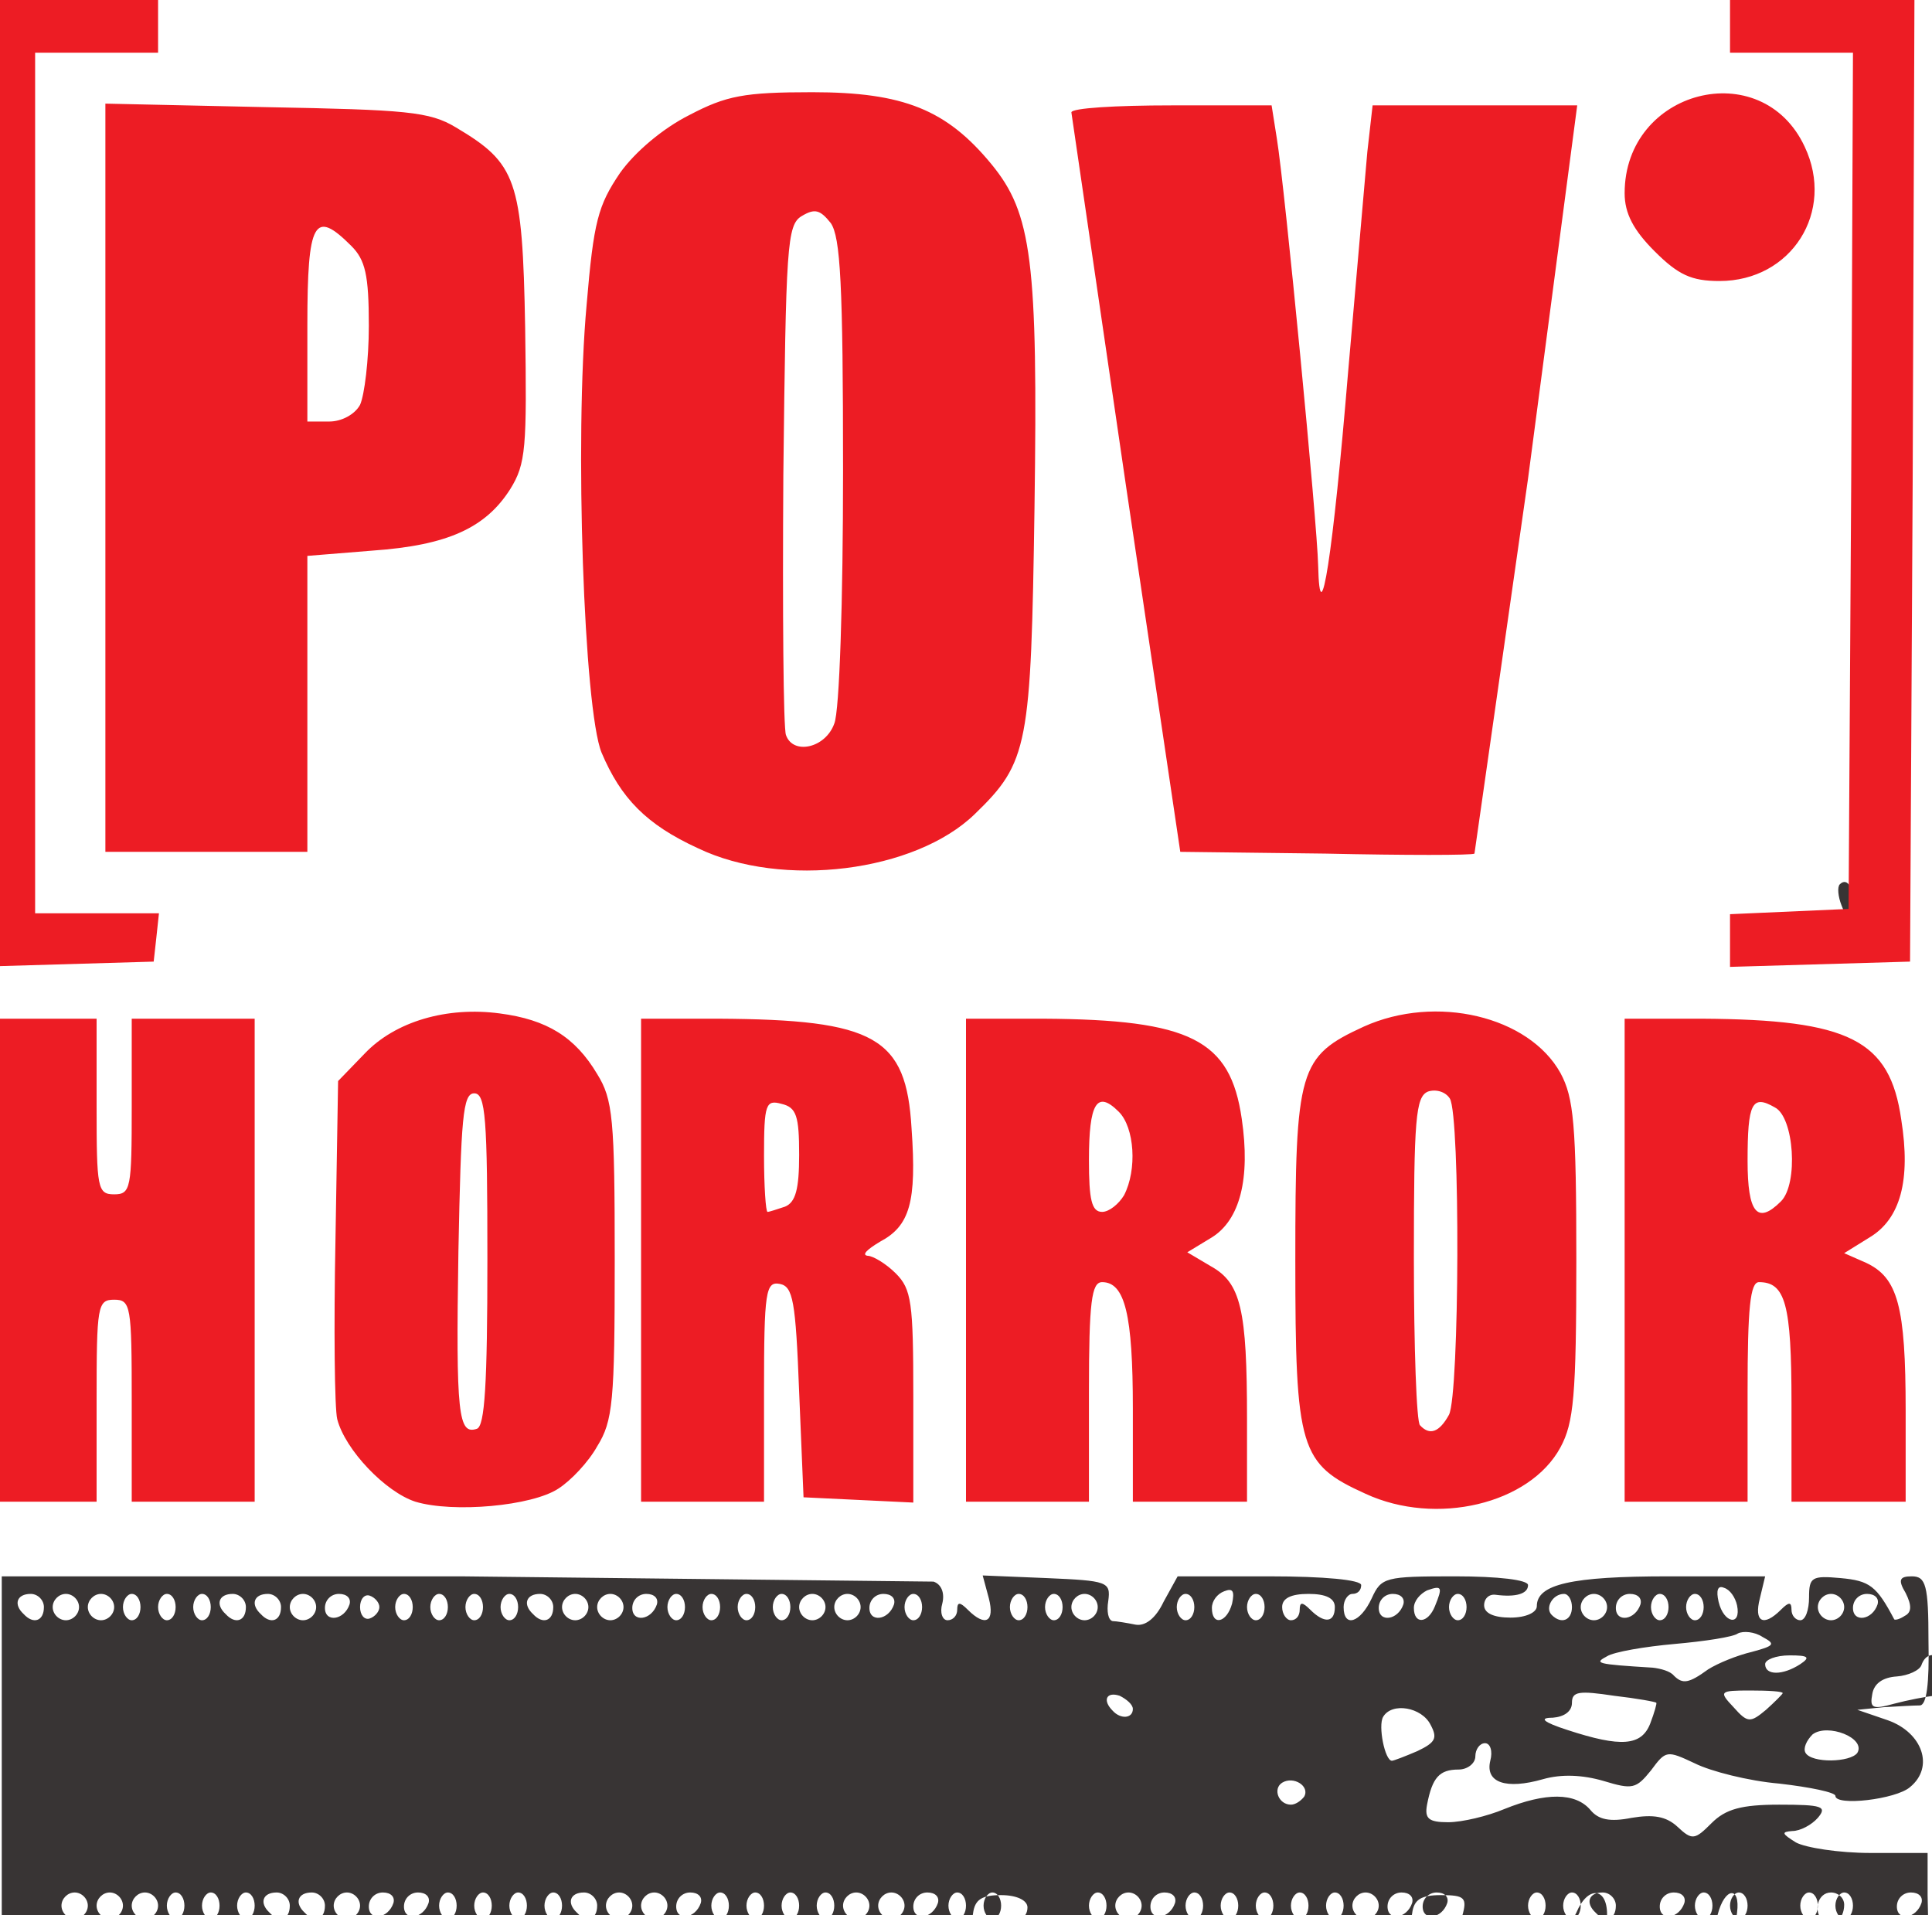
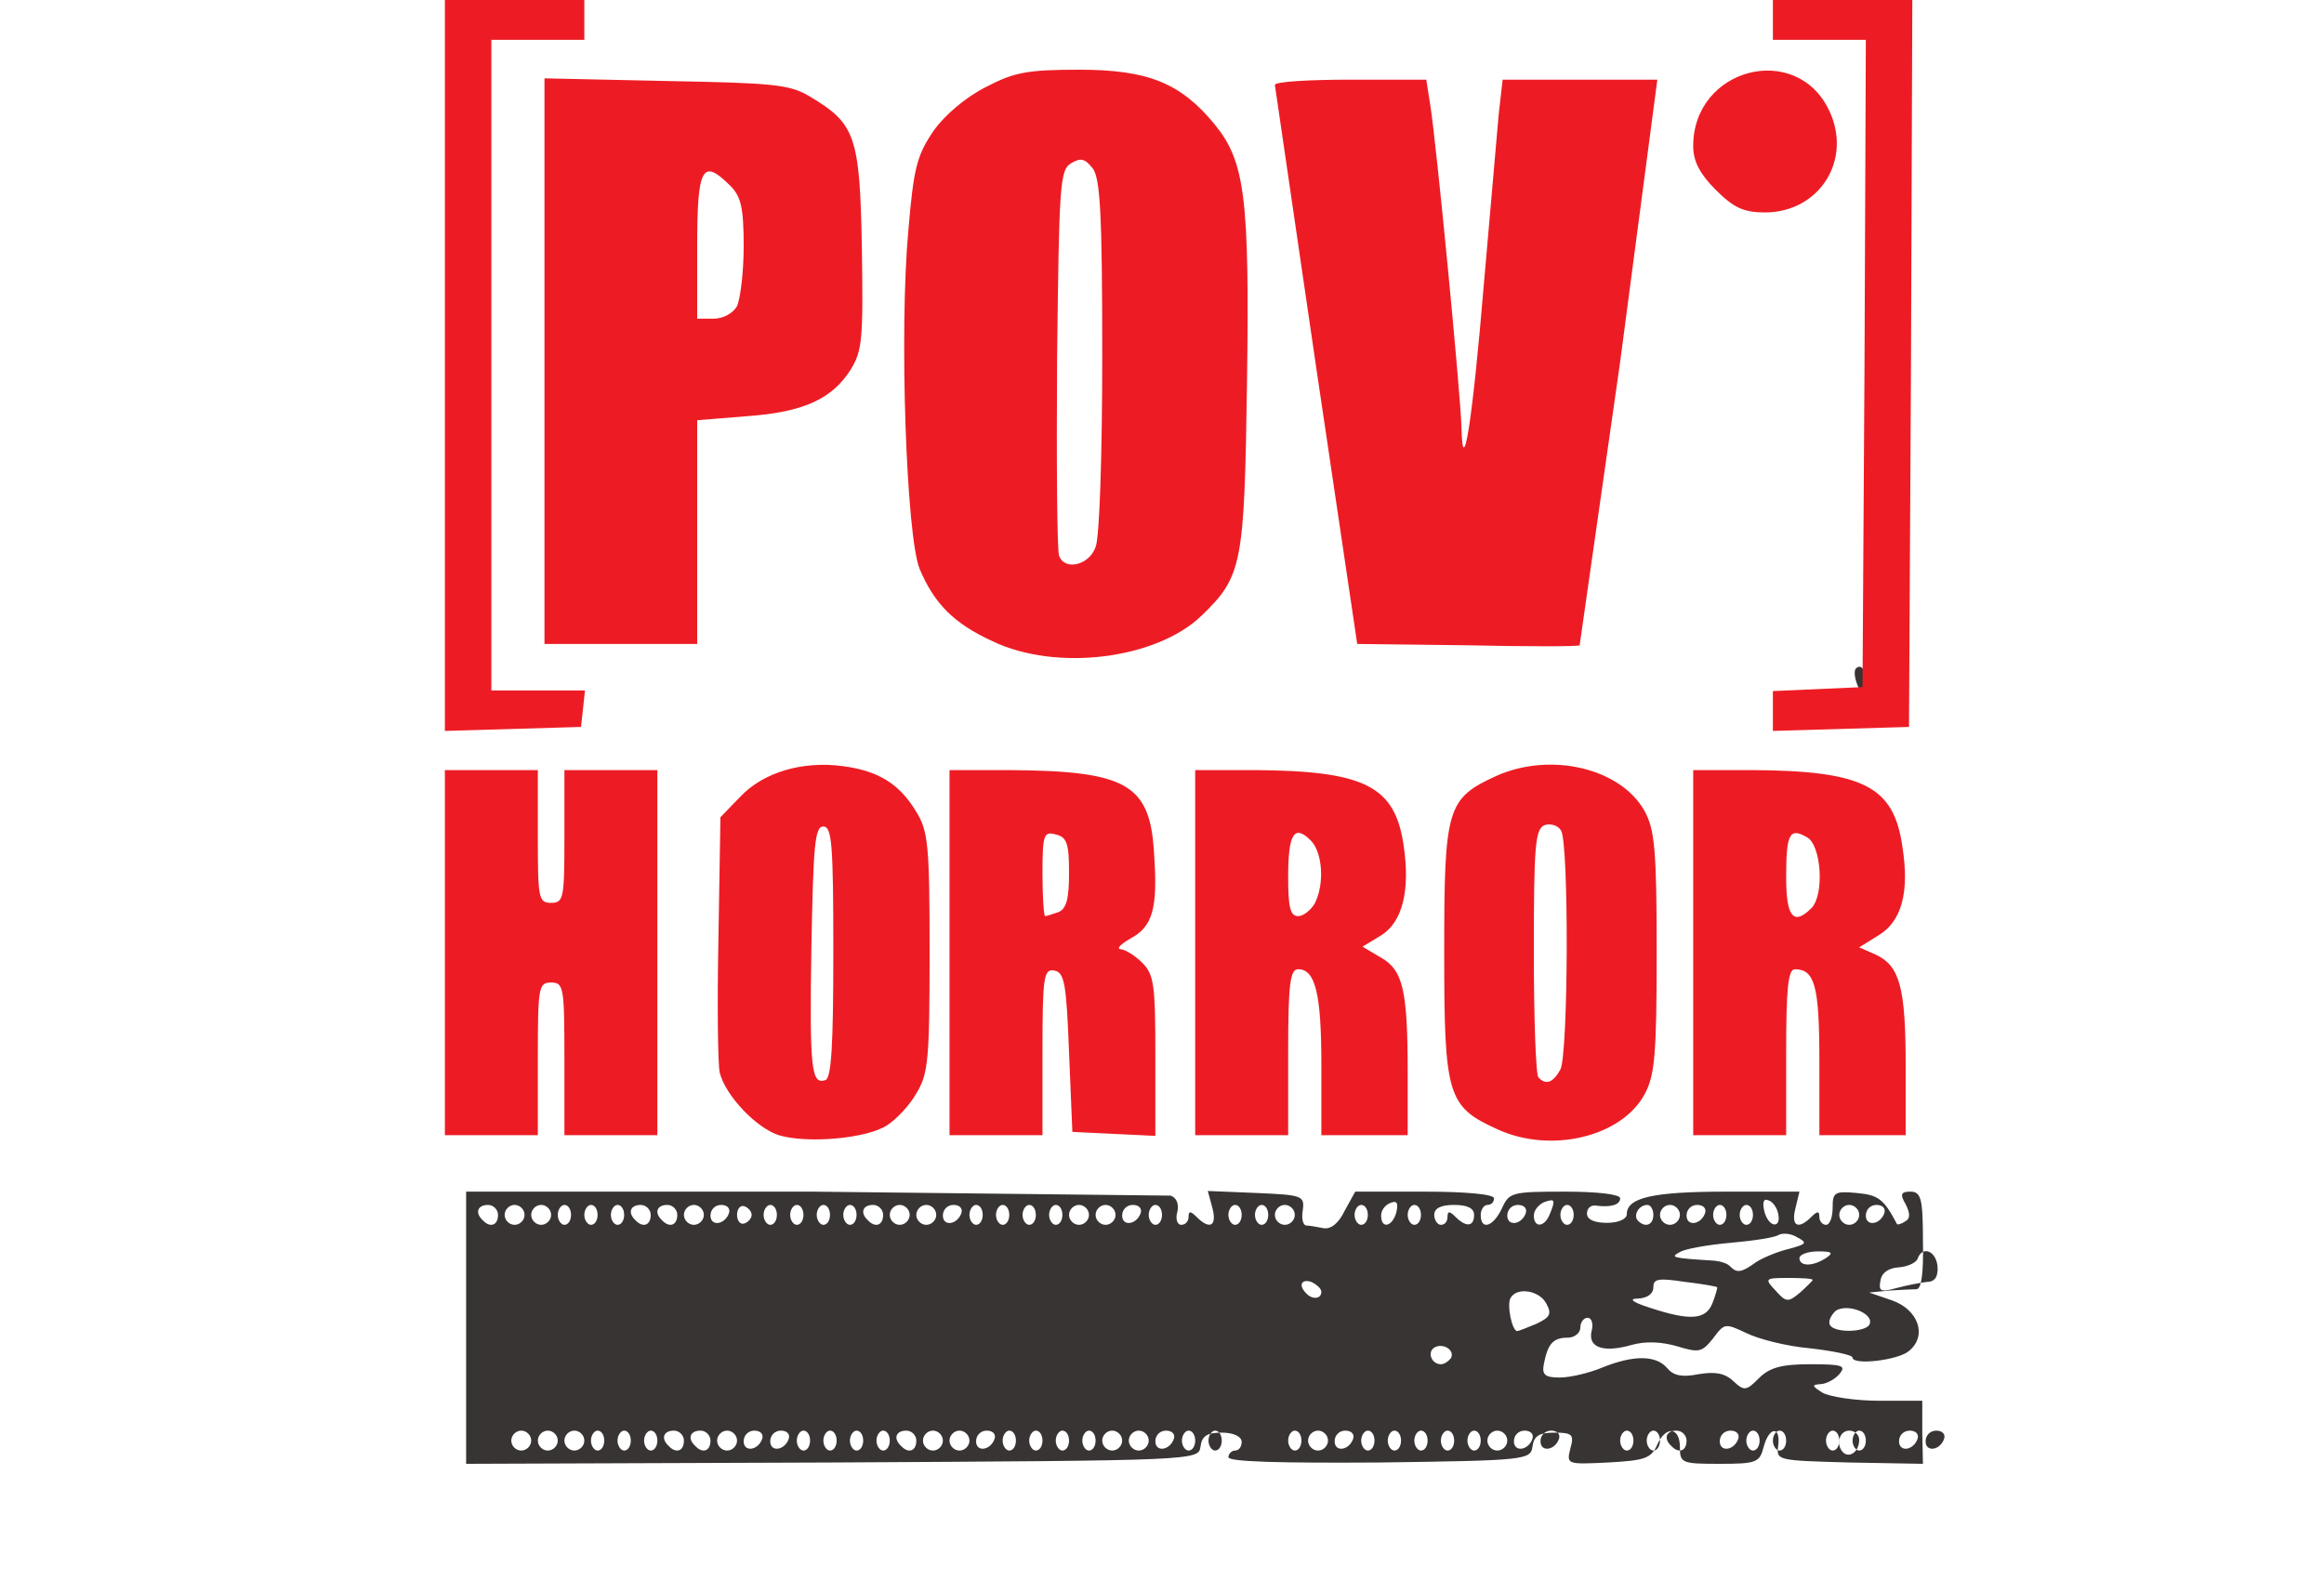
- <svg xmlns="http://www.w3.org/2000/svg" version="1.1" viewBox="0 0 2200 2180">
+ <svg xmlns="http://www.w3.org/2000/svg" version="1.1" viewBox="-700 0 3500 2380">
  <path d="m2 2e3v-205h523l538 6c9 3 13 13 10 25-3 10 0 19 6 19s11-5 11-12c0-9 3-9 12 0 20 20 31 14 24-13l-7-26 73 3c69 3 73 4 70 26-2 12 0 22 5 23 4 0 16 2 26 4 11 2 23-7 32-26l16-29h104c63 0 105 4 105 10s-4 10-10 10c-5 0-10 7-10 15 0 24 19 18 32-10 11-24 15-25 95-25 49 0 83 4 83 10 0 10-14 14-37 11-7-1-13 4-13 12 0 9 11 14 30 14 18 0 30-6 30-13 0-25 39-34 150-34h110l-6 25c-7 27 4 33 24 13 9-9 12-9 12 0 0 7 5 12 10 12 6 0 10-12 10-26 0-23 3-25 36-22s41 9 61 47c1 1 6 0 12-4 8-4 8-12 1-26-9-15-7-19 7-19 16 0 19 10 19 74 1 48-2 73-10 73-6 0-24 1-41 2l-30 3 35 12c39 14 53 53 25 76-16 14-85 22-85 10 0-4-29-10-64-14-35-3-78-14-96-23-32-15-33-15-50 8-17 21-21 22-54 12-24-7-48-8-69-2-42 12-66 4-60-21 3-11 0-20-6-20s-11 7-11 15-9 15-19 15c-22 0-30 9-36 40-3 16 2 20 24 20 16 0 45-7 64-15 47-19 81-19 98 1 9 11 22 14 47 9 24-4 39-2 52 10 17 16 20 15 39-4 16-16 34-21 77-21 49 0 55 2 44 15-7 8-20 15-29 15-13 1-12 3 4 13 11 6 49 12 85 12h65v48l1 47-111-2c-108-3-110-3-107-25 4-31-14-29-22 2-6 23-11 25-66 25-57 0-60-1-60-25 0-31-22-33-35-2-9 19-19 22-73 25-62 3-63 3-57-21 6-21 3-24-24-24-23 0-31 5-33 21-3 20-9 21-230 24-150 1-228-1-228-8 0-5 5-10 10-10 6 0 10-6 10-13 0-8-12-14-30-14-22 0-30 5-32 21-3 21-4 21-555 24l-551 2zm2098 169c0-8-7-14-15-14-15 0-21 21-9 33 10 9 24-2 24-19zm-2e3 1c0-8-7-15-15-15s-15 7-15 15 7 15 15 15 15-7 15-15zm40 0c0-8-7-15-15-15s-15 7-15 15 7 15 15 15 15-7 15-15zm40 0c0-8-7-15-15-15s-15 7-15 15 7 15 15 15 15-7 15-15zm30 0c0-8-4-15-10-15-5 0-10 7-10 15s5 15 10 15c6 0 10-7 10-15zm40 0c0-8-4-15-10-15-5 0-10 7-10 15s5 15 10 15c6 0 10-7 10-15zm40 0c0-8-4-15-10-15-5 0-10 7-10 15s5 15 10 15c6 0 10-7 10-15zm40 0c0-8-7-15-15-15-16 0-20 12-8 23 11 12 23 8 23-8zm40 0c0-8-7-15-15-15-16 0-20 12-8 23 11 12 23 8 23-8zm40 0c0-8-7-15-15-15s-15 7-15 15 7 15 15 15 15-7 15-15zm38-3c2-7-3-12-12-12s-16 7-16 16c0 17 22 14 28-4zm40 0c2-7-3-12-12-12s-16 7-16 16c0 17 22 14 28-4zm32 3c0-8-4-15-10-15-5 0-10 7-10 15s5 15 10 15c6 0 10-7 10-15zm40 0c0-8-4-15-10-15-5 0-10 7-10 15s5 15 10 15c6 0 10-7 10-15zm40 0c0-8-4-15-10-15-5 0-10 7-10 15s5 15 10 15c6 0 10-7 10-15zm40 0c0-8-4-15-10-15-5 0-10 7-10 15s5 15 10 15c6 0 10-7 10-15zm40 0c0-8-7-15-15-15-16 0-20 12-8 23 11 12 23 8 23-8zm40 0c0-8-7-15-15-15s-15 7-15 15 7 15 15 15 15-7 15-15zm40 0c0-8-7-15-15-15s-15 7-15 15 7 15 15 15 15-7 15-15zm38-3c2-7-3-12-12-12s-16 7-16 16c0 17 22 14 28-4zm32 3c0-8-4-15-10-15-5 0-10 7-10 15s5 15 10 15c6 0 10-7 10-15zm40 0c0-8-4-15-10-15-5 0-10 7-10 15s5 15 10 15c6 0 10-7 10-15zm40 0c0-8-4-15-10-15-5 0-10 7-10 15s5 15 10 15c6 0 10-7 10-15zm40 0c0-8-4-15-10-15-5 0-10 7-10 15s5 15 10 15c6 0 10-7 10-15zm40 0c0-8-7-15-15-15s-15 7-15 15 7 15 15 15 15-7 15-15zm40 0c0-8-7-15-15-15s-15 7-15 15 7 15 15 15 15-7 15-15zm38-3c2-7-3-12-12-12s-16 7-16 16c0 17 22 14 28-4zm32 3c0-8-4-15-10-15-5 0-10 7-10 15s5 15 10 15c6 0 10-7 10-15zm40 0c0-8-4-15-10-15-5 0-10 7-10 15s5 15 10 15c6 0 10-7 10-15zm120 0c0-8-4-15-10-15-5 0-10 7-10 15s5 15 10 15c6 0 10-7 10-15zm40 0c0-8-7-15-15-15s-15 7-15 15 7 15 15 15 15-7 15-15zm38-3c2-7-3-12-12-12s-16 7-16 16c0 17 22 14 28-4zm32 3c0-8-4-15-10-15-5 0-10 7-10 15s5 15 10 15c6 0 10-7 10-15zm40 0c0-8-4-15-10-15-5 0-10 7-10 15s5 15 10 15c6 0 10-7 10-15zm40 0c0-8-4-15-10-15-5 0-10 7-10 15s5 15 10 15c6 0 10-7 10-15zm40 0c0-8-4-15-10-15-5 0-10 7-10 15s5 15 10 15c6 0 10-7 10-15zm40 0c0-8-4-15-10-15-5 0-10 7-10 15s5 15 10 15c6 0 10-7 10-15zm40 0c0-8-7-15-15-15s-15 7-15 15 7 15 15 15 15-7 15-15zm38-3c2-7-3-12-12-12s-16 7-16 16c0 17 22 14 28-4zm40 0c2-7-3-12-12-12s-16 7-16 16c0 17 22 14 28-4zm112 3c0-8-4-15-10-15-5 0-10 7-10 15s5 15 10 15c6 0 10-7 10-15zm40 0c0-8-4-15-10-15-5 0-10 7-10 15s5 15 10 15c6 0 10-7 10-15zm40 0c0-8-7-15-15-15-16 0-20 12-8 23 11 12 23 8 23-8zm78-3c2-7-3-12-12-12s-16 7-16 16c0 17 22 14 28-4zm32 3c0-8-4-15-10-15-5 0-10 7-10 15s5 15 10 15c6 0 10-7 10-15zm40 0c0-8-4-15-10-15-5 0-10 7-10 15s5 15 10 15c6 0 10-7 10-15zm80 0c0-8-4-15-10-15-5 0-10 7-10 15s5 15 10 15c6 0 10-7 10-15zm40 0c0-8-4-15-10-15-5 0-10 7-10 15s5 15 10 15c6 0 10-7 10-15zm78-3c2-7-3-12-12-12s-16 7-16 16c0 17 22 14 28-4zm40 0c2-7-3-12-12-12s-16 7-16 16c0 17 22 14 28-4zm-743-121c7-12-12-24-25-16-11 7-4 25 10 25 5 0 11-4 15-9zm129-52c21-10 23-15 15-30-10-20-44-26-54-9-6 10 2 50 10 50 2 0 15-5 29-11zm501 2c10-17-34-34-51-21-7 7-11 16-8 21 7 12 51 11 59 0zm-236-33c5-13 8-24 7-24 0-1-22-5-48-8-40-6-48-5-48 8 0 10-9 16-22 17-16 0-11 5 17 14 61 20 84 18 94-7zm151-35c0-2-16-3-37-3-35 0-36 1-19 19 16 18 19 18 37 3 10-9 19-18 19-19zm-740 18c0-5-7-11-15-15-15-5-20 5-8 17 9 10 23 9 23-2zm912-15c12 0 17-8 16-23-2-24-23-32-30-12-2 6-15 12-28 13-16 1-26 8-28 20-3 16 0 18 25 11 15-4 36-8 45-9zm-257-30c11-7 33-16 50-20 26-7 27-9 12-17-9-6-22-7-28-4-5 4-38 9-72 12s-69 9-77 14c-15 8-13 9 52 13 9 1 20 4 24 9 10 10 17 9 39-7zm105-6c12-8 9-10-12-10-16 0-28 5-28 10 0 13 20 13 40 0zm-2e3 -65c0-8-7-15-15-15-16 0-20 12-8 23 11 12 23 8 23-8zm40 0c0-8-7-15-15-15s-15 7-15 15 7 15 15 15 15-7 15-15zm40 0c0-8-7-15-15-15s-15 7-15 15 7 15 15 15 15-7 15-15zm30 0c0-8-4-15-10-15-5 0-10 7-10 15s5 15 10 15c6 0 10-7 10-15zm40 0c0-8-4-15-10-15-5 0-10 7-10 15s5 15 10 15c6 0 10-7 10-15zm40 0c0-8-4-15-10-15-5 0-10 7-10 15s5 15 10 15c6 0 10-7 10-15zm40 0c0-8-7-15-15-15-16 0-20 12-8 23 11 12 23 8 23-8zm40 0c0-8-7-15-15-15-16 0-20 12-8 23 11 12 23 8 23-8zm40 0c0-8-7-15-15-15s-15 7-15 15 7 15 15 15 15-7 15-15zm38-3c2-7-3-12-12-12s-16 7-16 16c0 17 22 14 28-4zm34 3c0-5-5-11-11-13s-11 4-11 13 5 15 11 13 11-8 11-13zm38 0c0-8-4-15-10-15-5 0-10 7-10 15s5 15 10 15c6 0 10-7 10-15zm40 0c0-8-4-15-10-15-5 0-10 7-10 15s5 15 10 15c6 0 10-7 10-15zm40 0c0-8-4-15-10-15-5 0-10 7-10 15s5 15 10 15c6 0 10-7 10-15zm40 0c0-8-4-15-10-15-5 0-10 7-10 15s5 15 10 15c6 0 10-7 10-15zm40 0c0-8-7-15-15-15-16 0-20 12-8 23 11 12 23 8 23-8zm40 0c0-8-7-15-15-15s-15 7-15 15 7 15 15 15 15-7 15-15zm40 0c0-8-7-15-15-15s-15 7-15 15 7 15 15 15 15-7 15-15zm38-3c2-7-3-12-12-12s-16 7-16 16c0 17 22 14 28-4zm32 3c0-8-4-15-10-15-5 0-10 7-10 15s5 15 10 15c6 0 10-7 10-15zm40 0c0-8-4-15-10-15-5 0-10 7-10 15s5 15 10 15c6 0 10-7 10-15zm40 0c0-8-4-15-10-15-5 0-10 7-10 15s5 15 10 15c6 0 10-7 10-15zm40 0c0-8-4-15-10-15-5 0-10 7-10 15s5 15 10 15c6 0 10-7 10-15zm40 0c0-8-7-15-15-15s-15 7-15 15 7 15 15 15 15-7 15-15zm40 0c0-8-7-15-15-15s-15 7-15 15 7 15 15 15 15-7 15-15zm38-3c2-7-3-12-12-12s-16 7-16 16c0 17 22 14 28-4zm32 3c0-8-4-15-10-15-5 0-10 7-10 15s5 15 10 15c6 0 10-7 10-15zm120 0c0-8-4-15-10-15-5 0-10 7-10 15s5 15 10 15c6 0 10-7 10-15zm40 0c0-8-4-15-10-15-5 0-10 7-10 15s5 15 10 15c6 0 10-7 10-15zm40 0c0-8-7-15-15-15s-15 7-15 15 7 15 15 15 15-7 15-15zm110 0c0-8-4-15-10-15-5 0-10 7-10 15s5 15 10 15c6 0 10-7 10-15zm43-4c3-14 1-18-9-14-8 3-14 11-14 19 0 21 17 17 23-5zm37 4c0-8-4-15-10-15-5 0-10 7-10 15s5 15 10 15c6 0 10-7 10-15zm40 3c0-9 3-9 12 0 16 16 28 15 28-3 0-10-10-15-30-15s-30 5-30 15c0 8 5 15 10 15 6 0 10-5 10-12zm118-6c2-7-3-12-12-12s-16 7-16 16c0 17 22 14 28-4zm36 2c9-22 8-24-9-18-8 4-15 12-15 20 0 19 16 18 24-2zm36 1c0-8-4-15-10-15-5 0-10 7-10 15s5 15 10 15c6 0 10-7 10-15zm120 0c0-8-4-15-9-15-13 0-22 16-14 24 11 11 23 6 23-9zm40 0c0-8-7-15-15-15s-15 7-15 15 7 15 15 15 15-7 15-15zm38-3c2-7-3-12-12-12s-16 7-16 16c0 17 22 14 28-4zm32 3c0-8-4-15-10-15-5 0-10 7-10 15s5 15 10 15c6 0 10-7 10-15zm40 0c0-8-4-15-10-15-5 0-10 7-10 15s5 15 10 15c6 0 10-7 10-15zm38-2c-2-9-8-18-15-20-7-3-9 3-6 16 6 25 26 28 21 4zm122 2c0-8-7-15-15-15s-15 7-15 15 7 15 15 15 15-7 15-15zm38-3c2-7-3-12-12-12s-16 7-16 16c0 17 22 14 28-4zm-41-796c-4-10-5-21-2-24 9-9 17 6 13 25-3 17-4 17-11-1z" fill="#383434" />
  <path d="m473 1710c-34-11-80-59-89-94-3-12-4-104-2-204l3-181 30-31c35-37 94-54 154-46 54 7 86 27 111 69 18 29 20 51 20 212s-2 183-20 212c-10 18-30 39-44 48-30 20-120 28-163 15zm82-276c0-161-2-189-15-189s-15 28-18 180c-3 187 0 209 21 202 9-3 12-50 12-193zm1e3 267c-75-34-80-50-80-266 0-218 4-232 78-266 82-37 188-12 224 53 15 28 18 58 18 213s-3 185-18 213c-35 65-142 90-222 53zm95-90c12-24 13-340 1-360-5-8-16-11-25-8-14 6-16 31-16 190 0 101 3 187 7 190 11 12 22 8 33-12zm-1680-176v-275h140v100c0 93 1 100 20 100s20-7 20-100v-100h140v550h-140v-115c0-108-1-115-20-115s-20 7-20 115v115h-140zm760 0v-275h88c179 1 214 21 220 125 6 84-2 111-36 129-15 9-21 15-14 16 6 0 21 9 32 20 18 18 20 33 20 140v121l-125-6-5-120c-4-104-7-120-22-123-16-3-18 8-18 122v126h-140zm164-61c12-5 16-20 16-59 0-44-3-54-20-58-18-5-20 0-20 59 0 35 2 64 4 64s11-3 20-6zm206 61v-275h88c168 1 213 24 226 114 10 68-2 115-34 135l-28 17 27 16c34 19 41 49 41 174v94h-130v-106c0-107-9-144-35-144-12 0-15 22-15 125v125h-140zm180-74c15-29 12-77-6-95-25-25-34-10-34 55 0 45 3 59 15 59 8 0 19-9 25-19zm570 74v-275h88c168 1 214 24 227 115 11 69-1 113-36 134l-29 18 25 11c36 17 45 49 45 168v104h-130v-113c0-112-7-137-37-137-10 0-13 29-13 125v125h-140zm178-67c20-20 15-96-7-107-26-15-31-5-31 61 0 59 11 73 38 46zm-2058-818v-550h210v60h-140v980h141l-3 28-3 27-205 6zm2e3 521v-30l135-6 3-487 2-488h-140v-60h210l-2 548-3 547-205 6zm-1175-105c-59-27-88-57-110-109-20-49-31-357-17-510 8-95 13-113 38-150 17-24 49-51 79-66 42-22 62-26 140-26 104 0 153 20 204 82 46 56 53 110 49 391-4 272-7 290-68 349-68 66-219 85-315 39zm155-142c6-14 10-141 10-288 0-213-3-266-14-282-12-15-18-17-33-8-17 10-18 34-21 295-1 156 0 289 3 296 8 23 45 15 55-13zm559 148-165-2-62-418-62-424c0-5 51-8 114-8h114l6 38c9 55 46 438 47 486 2 84 17-14 34-219l22-252 6-53h233l-56 425-61 427c-2 2-79 2-170 0zm-1389-428v-426l183 4c160 3 186 5 216 23 69 41 76 59 79 228 2 137 1 155-17 184-28 44-71 64-157 70l-74 6v337h-230zm290-83c5-11 10-51 10-90 0-58-4-75-20-91-42-42-50-29-50 90v110h25c14 0 29-8 35-19zm1474-175c-24-24-34-43-34-66 0-118 156-158 205-53 35 74-15 153-97 153-32 0-47-7-74-34z" fill="#ed1c24" />
</svg>
